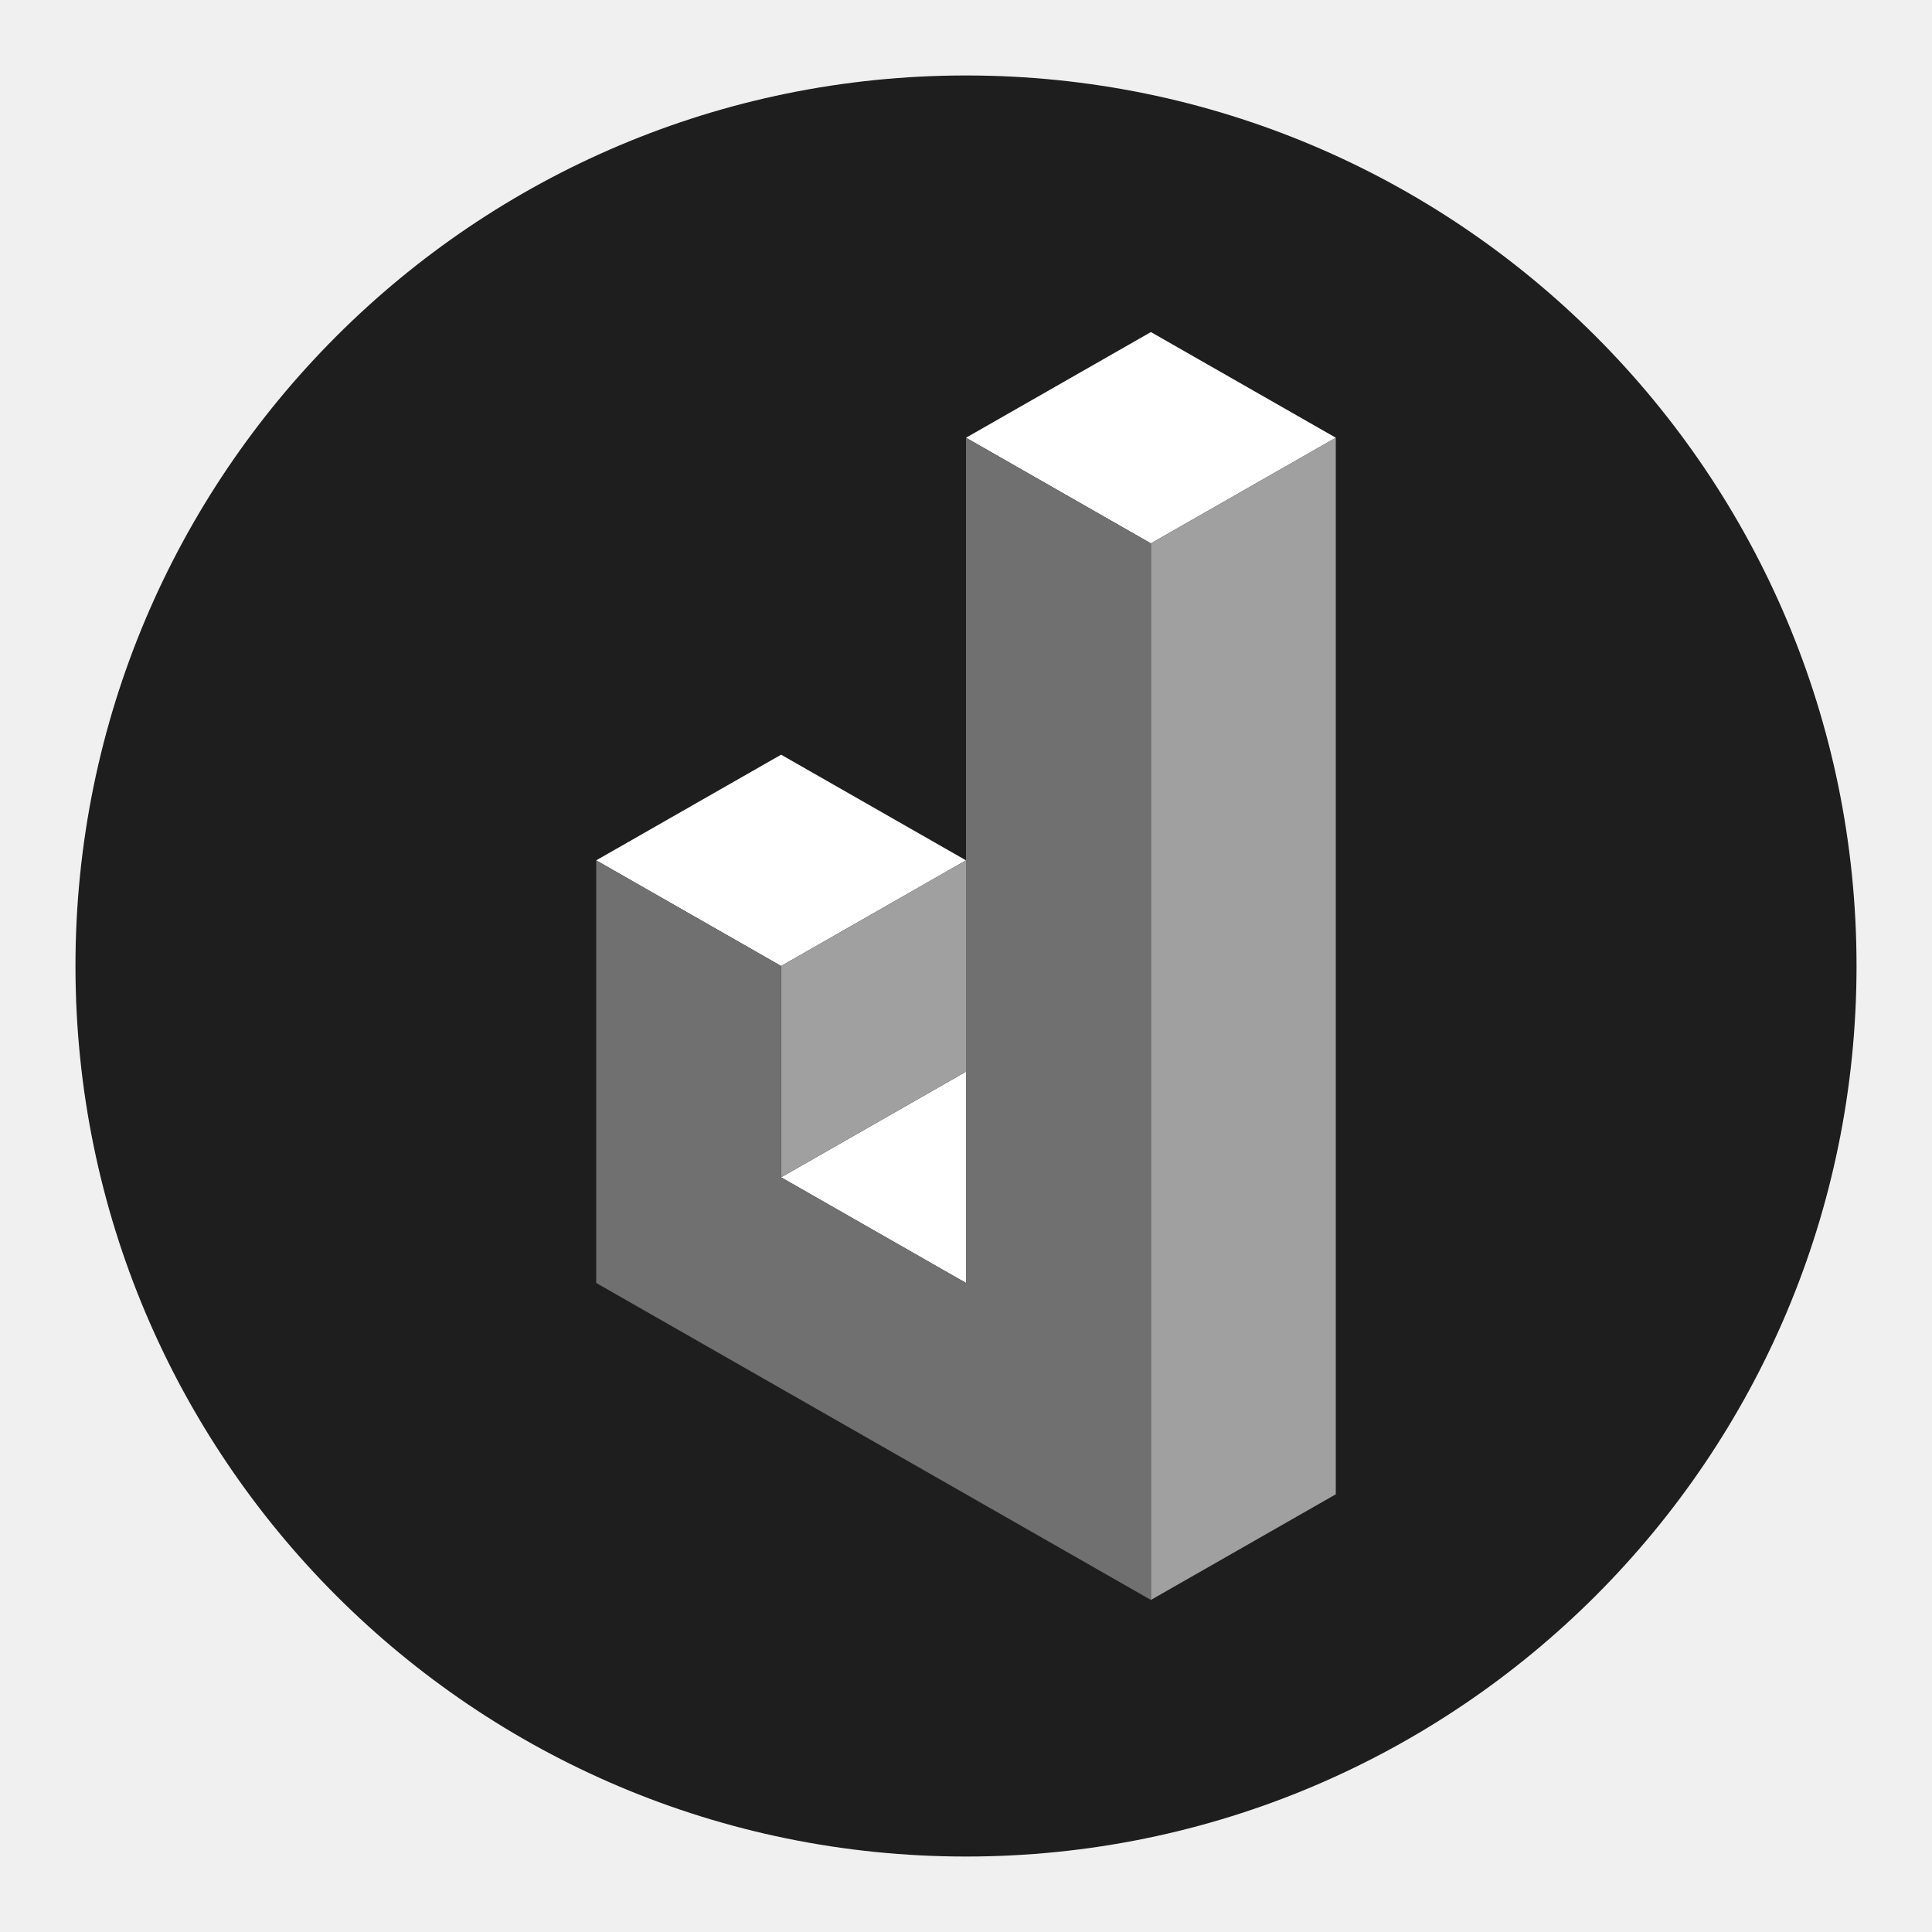
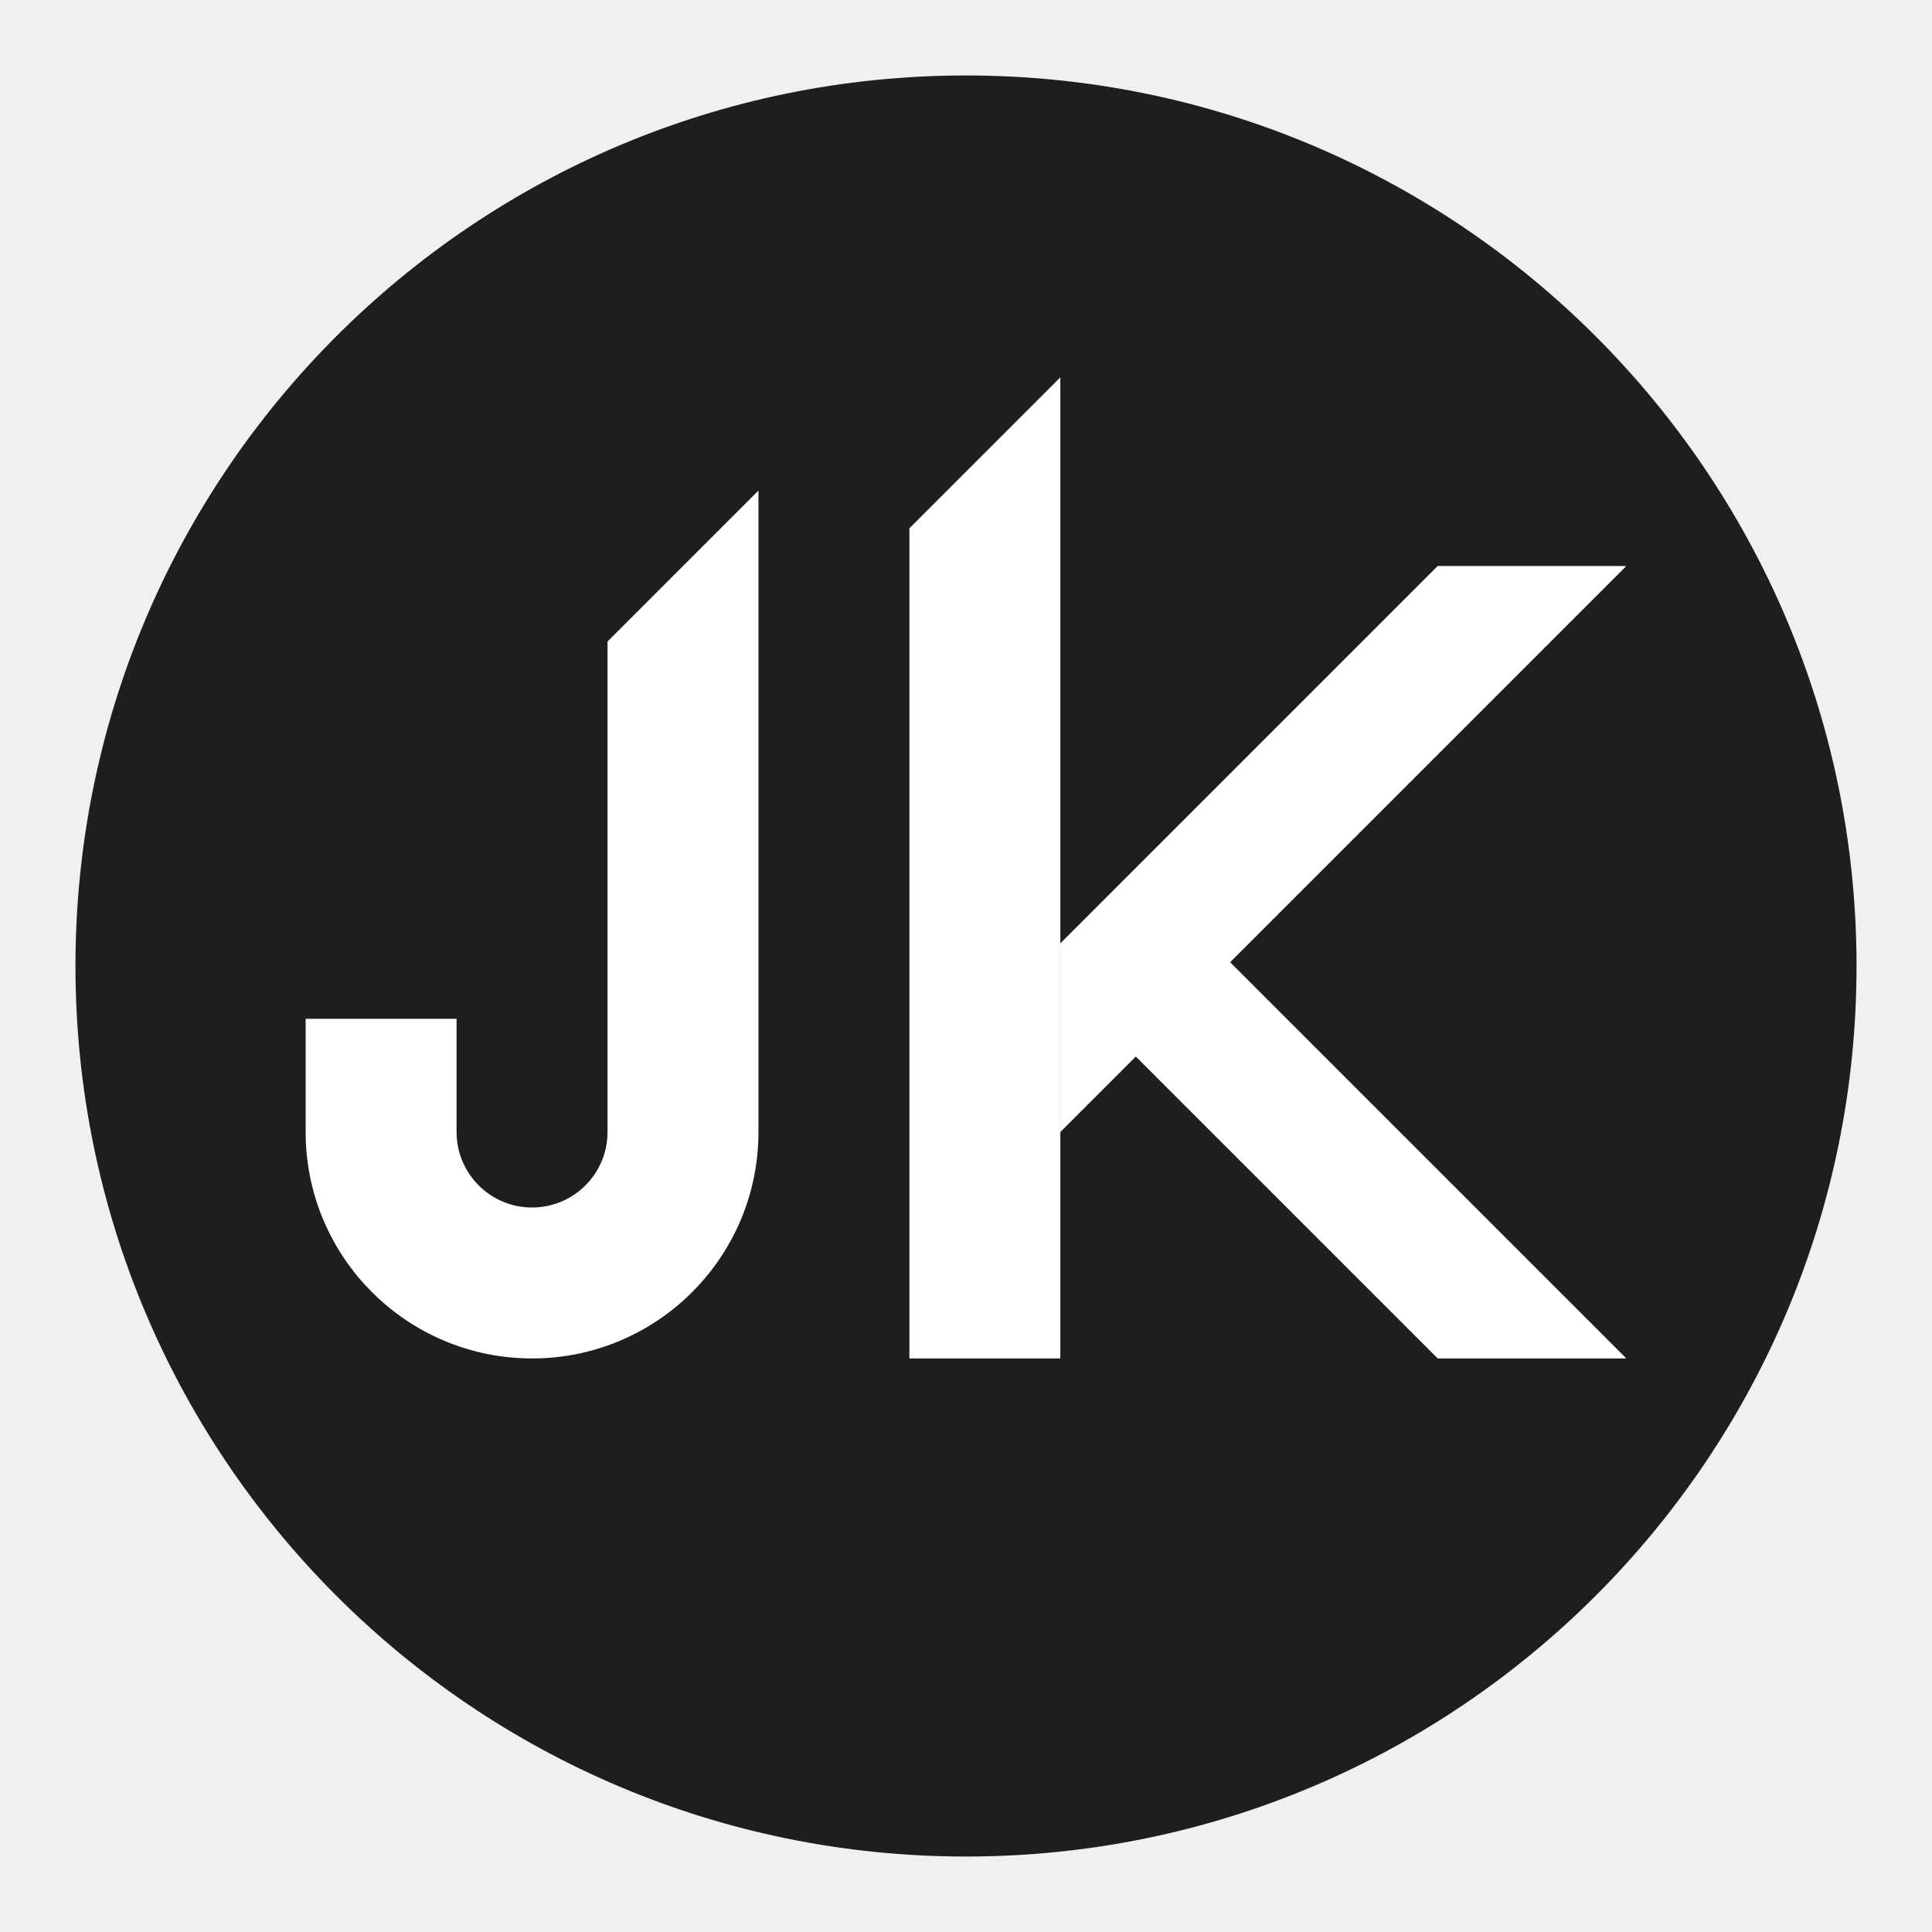
<svg xmlns="http://www.w3.org/2000/svg" viewBox="0 0 512 512" width="100%" height="100%">
  <circle cx="256" cy="256" r="236" fill="#1e1e1e" />
-   <g transform="translate(256, 256) scale(1.4) translate(-256, -256)">
-     <polygon points="291,176 256,156 291,136 326,156" fill="#ffffff" />
-     <polygon points="186,236 221,256 256,236 221,216" fill="#ffffff" />
-     <polygon points="256,316 221,296 256,276 291,296" fill="#ffffff" />
-     <polygon points="291,176 291,376 326,356 326,156" fill="#a0a0a0" />
-     <polygon points="221,256 221,296 256,276 256,236" fill="#a0a0a0" />
-     <polygon points="291,176 291,376 186,316 186,236 221,256 221,296 256,316 256,156" fill="#707070" />
-   </g>
+   <path d="M 161 170 L 201 130 V 300 A 60 60 0 0 1 81 300 V 270 H 121 V 300 A 20 20 0 0 0 161 300 Z" fill="#ffffff" />
+   <path d="M 241 140 L 281 100 V 360 H 241 Z" fill="#ffffff" />
+   <path d="M 281 250 L 381 150 H 431 L 281 300 Z" fill="#ffffff" />
+   <path d="M 326 255 L 431 360 H 381 L 291 270 Z" fill="#ffffff" />
</svg>
